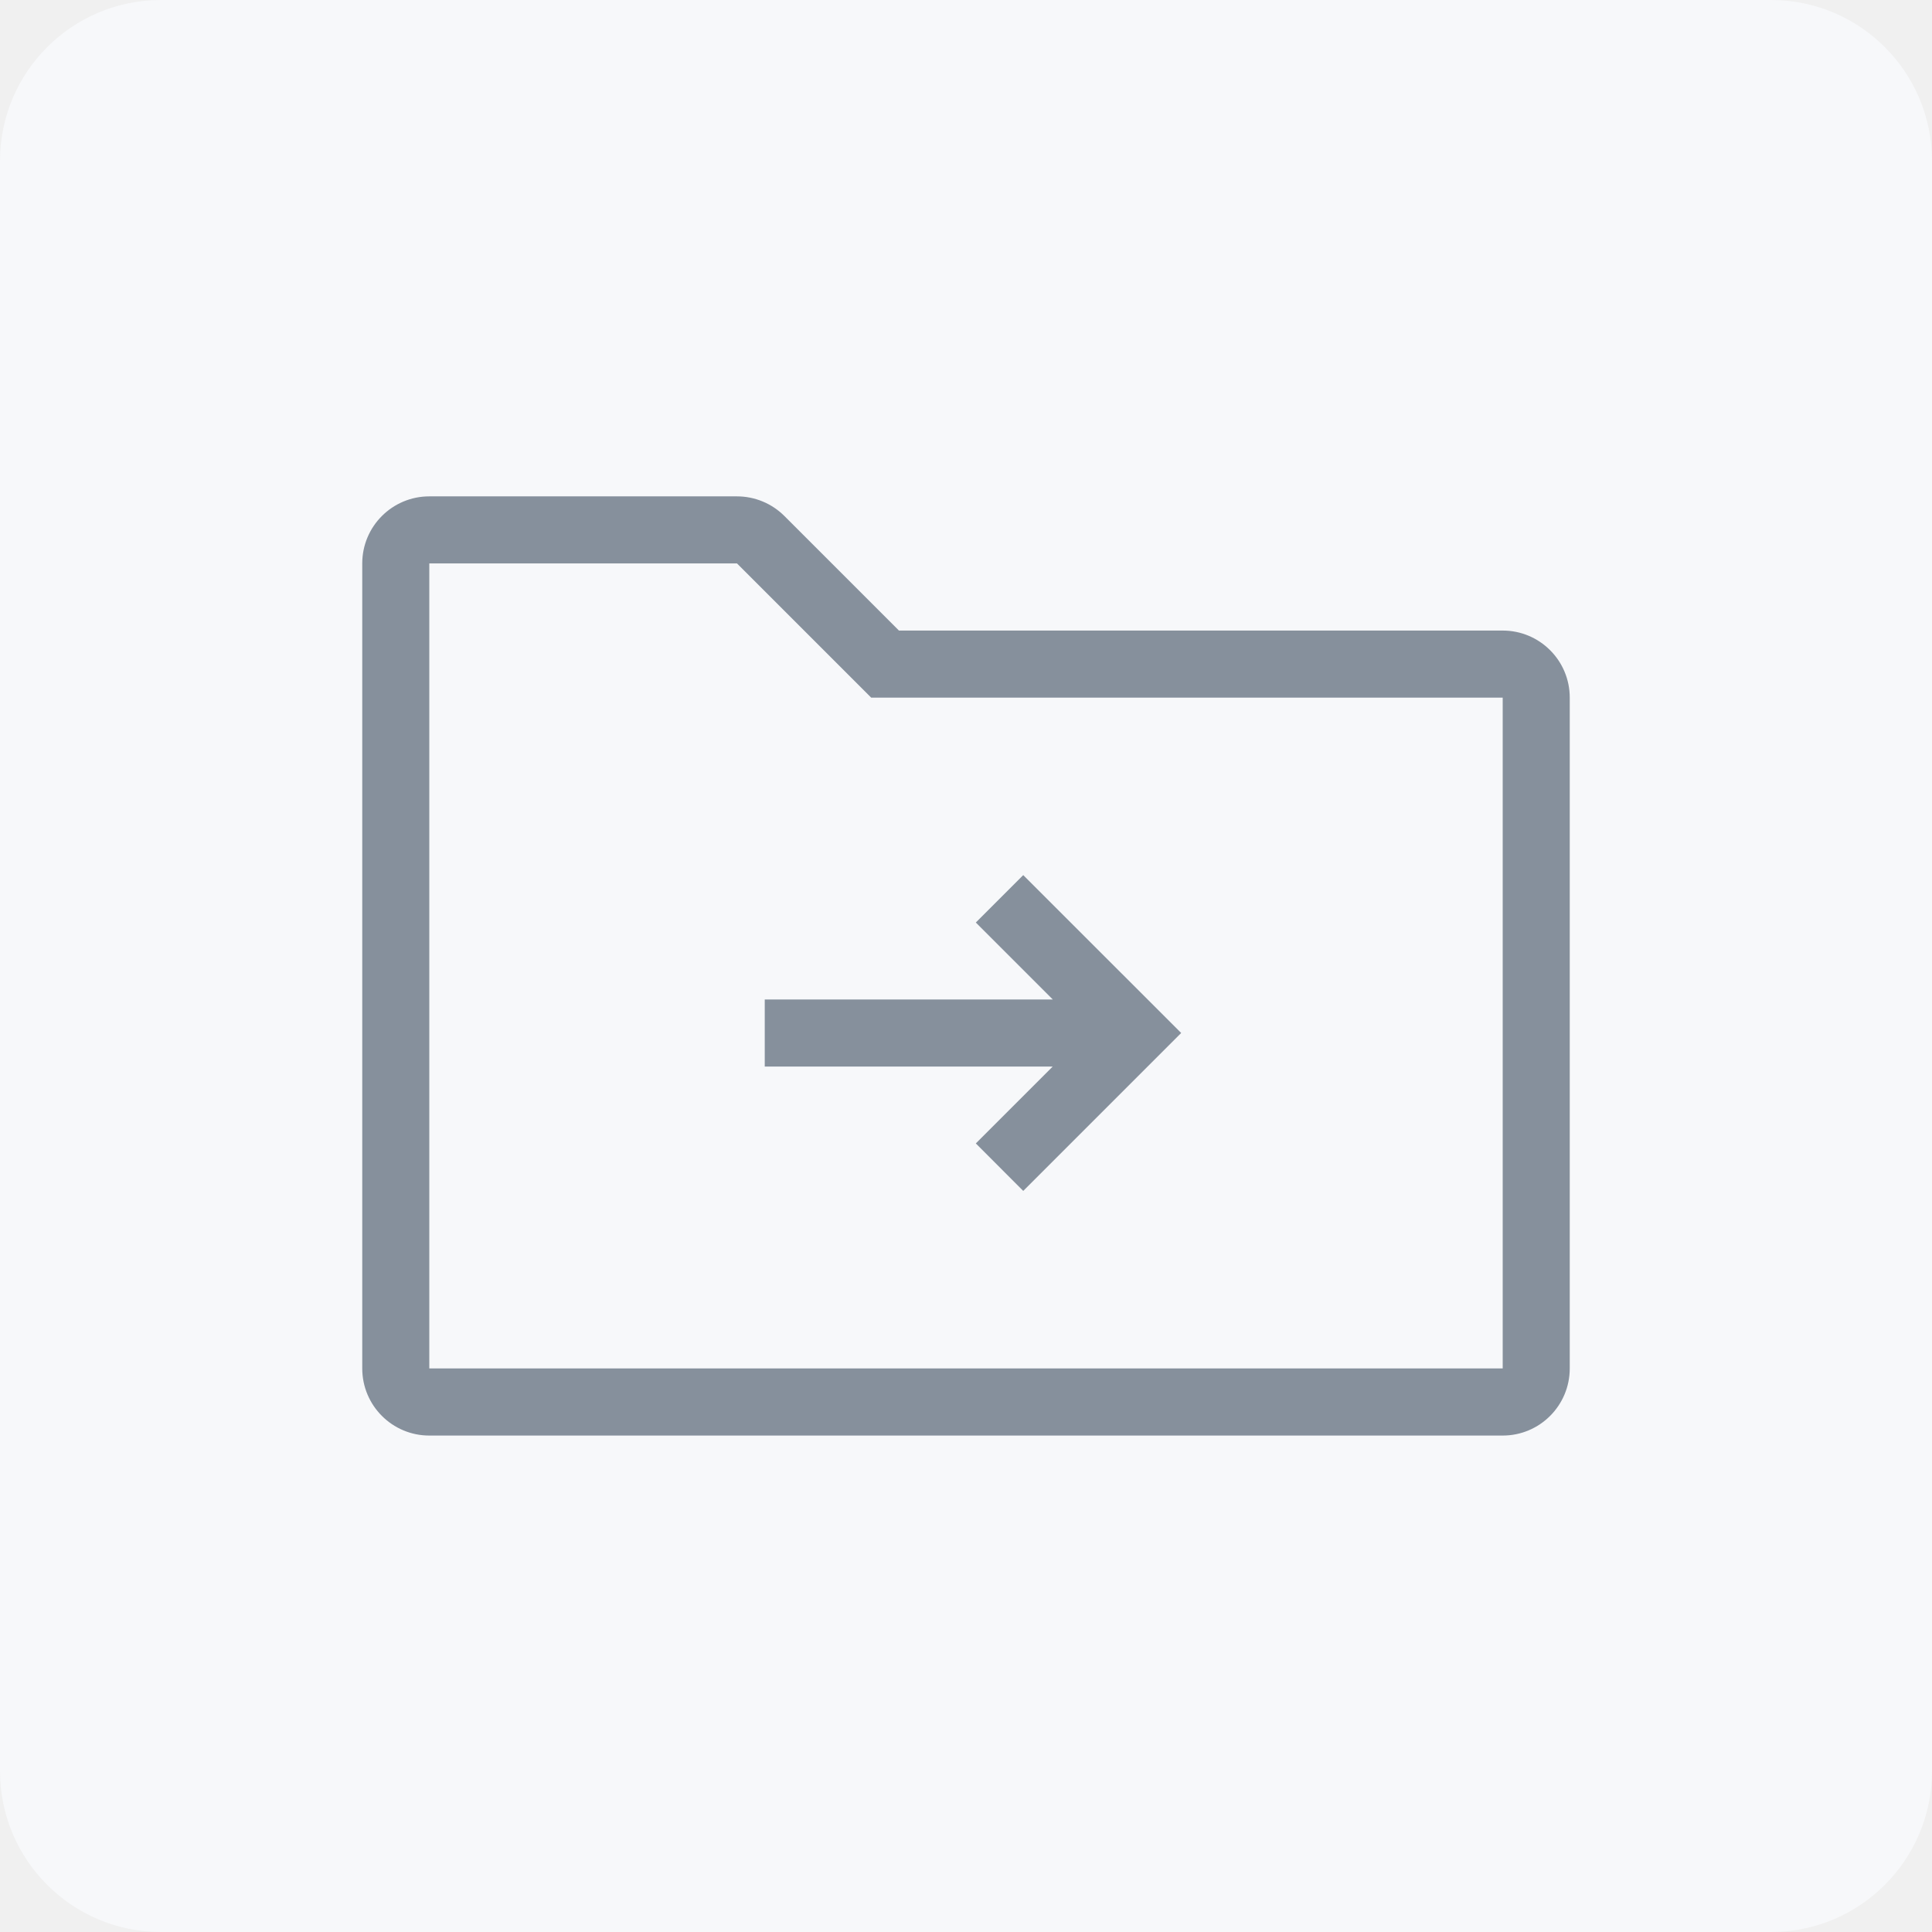
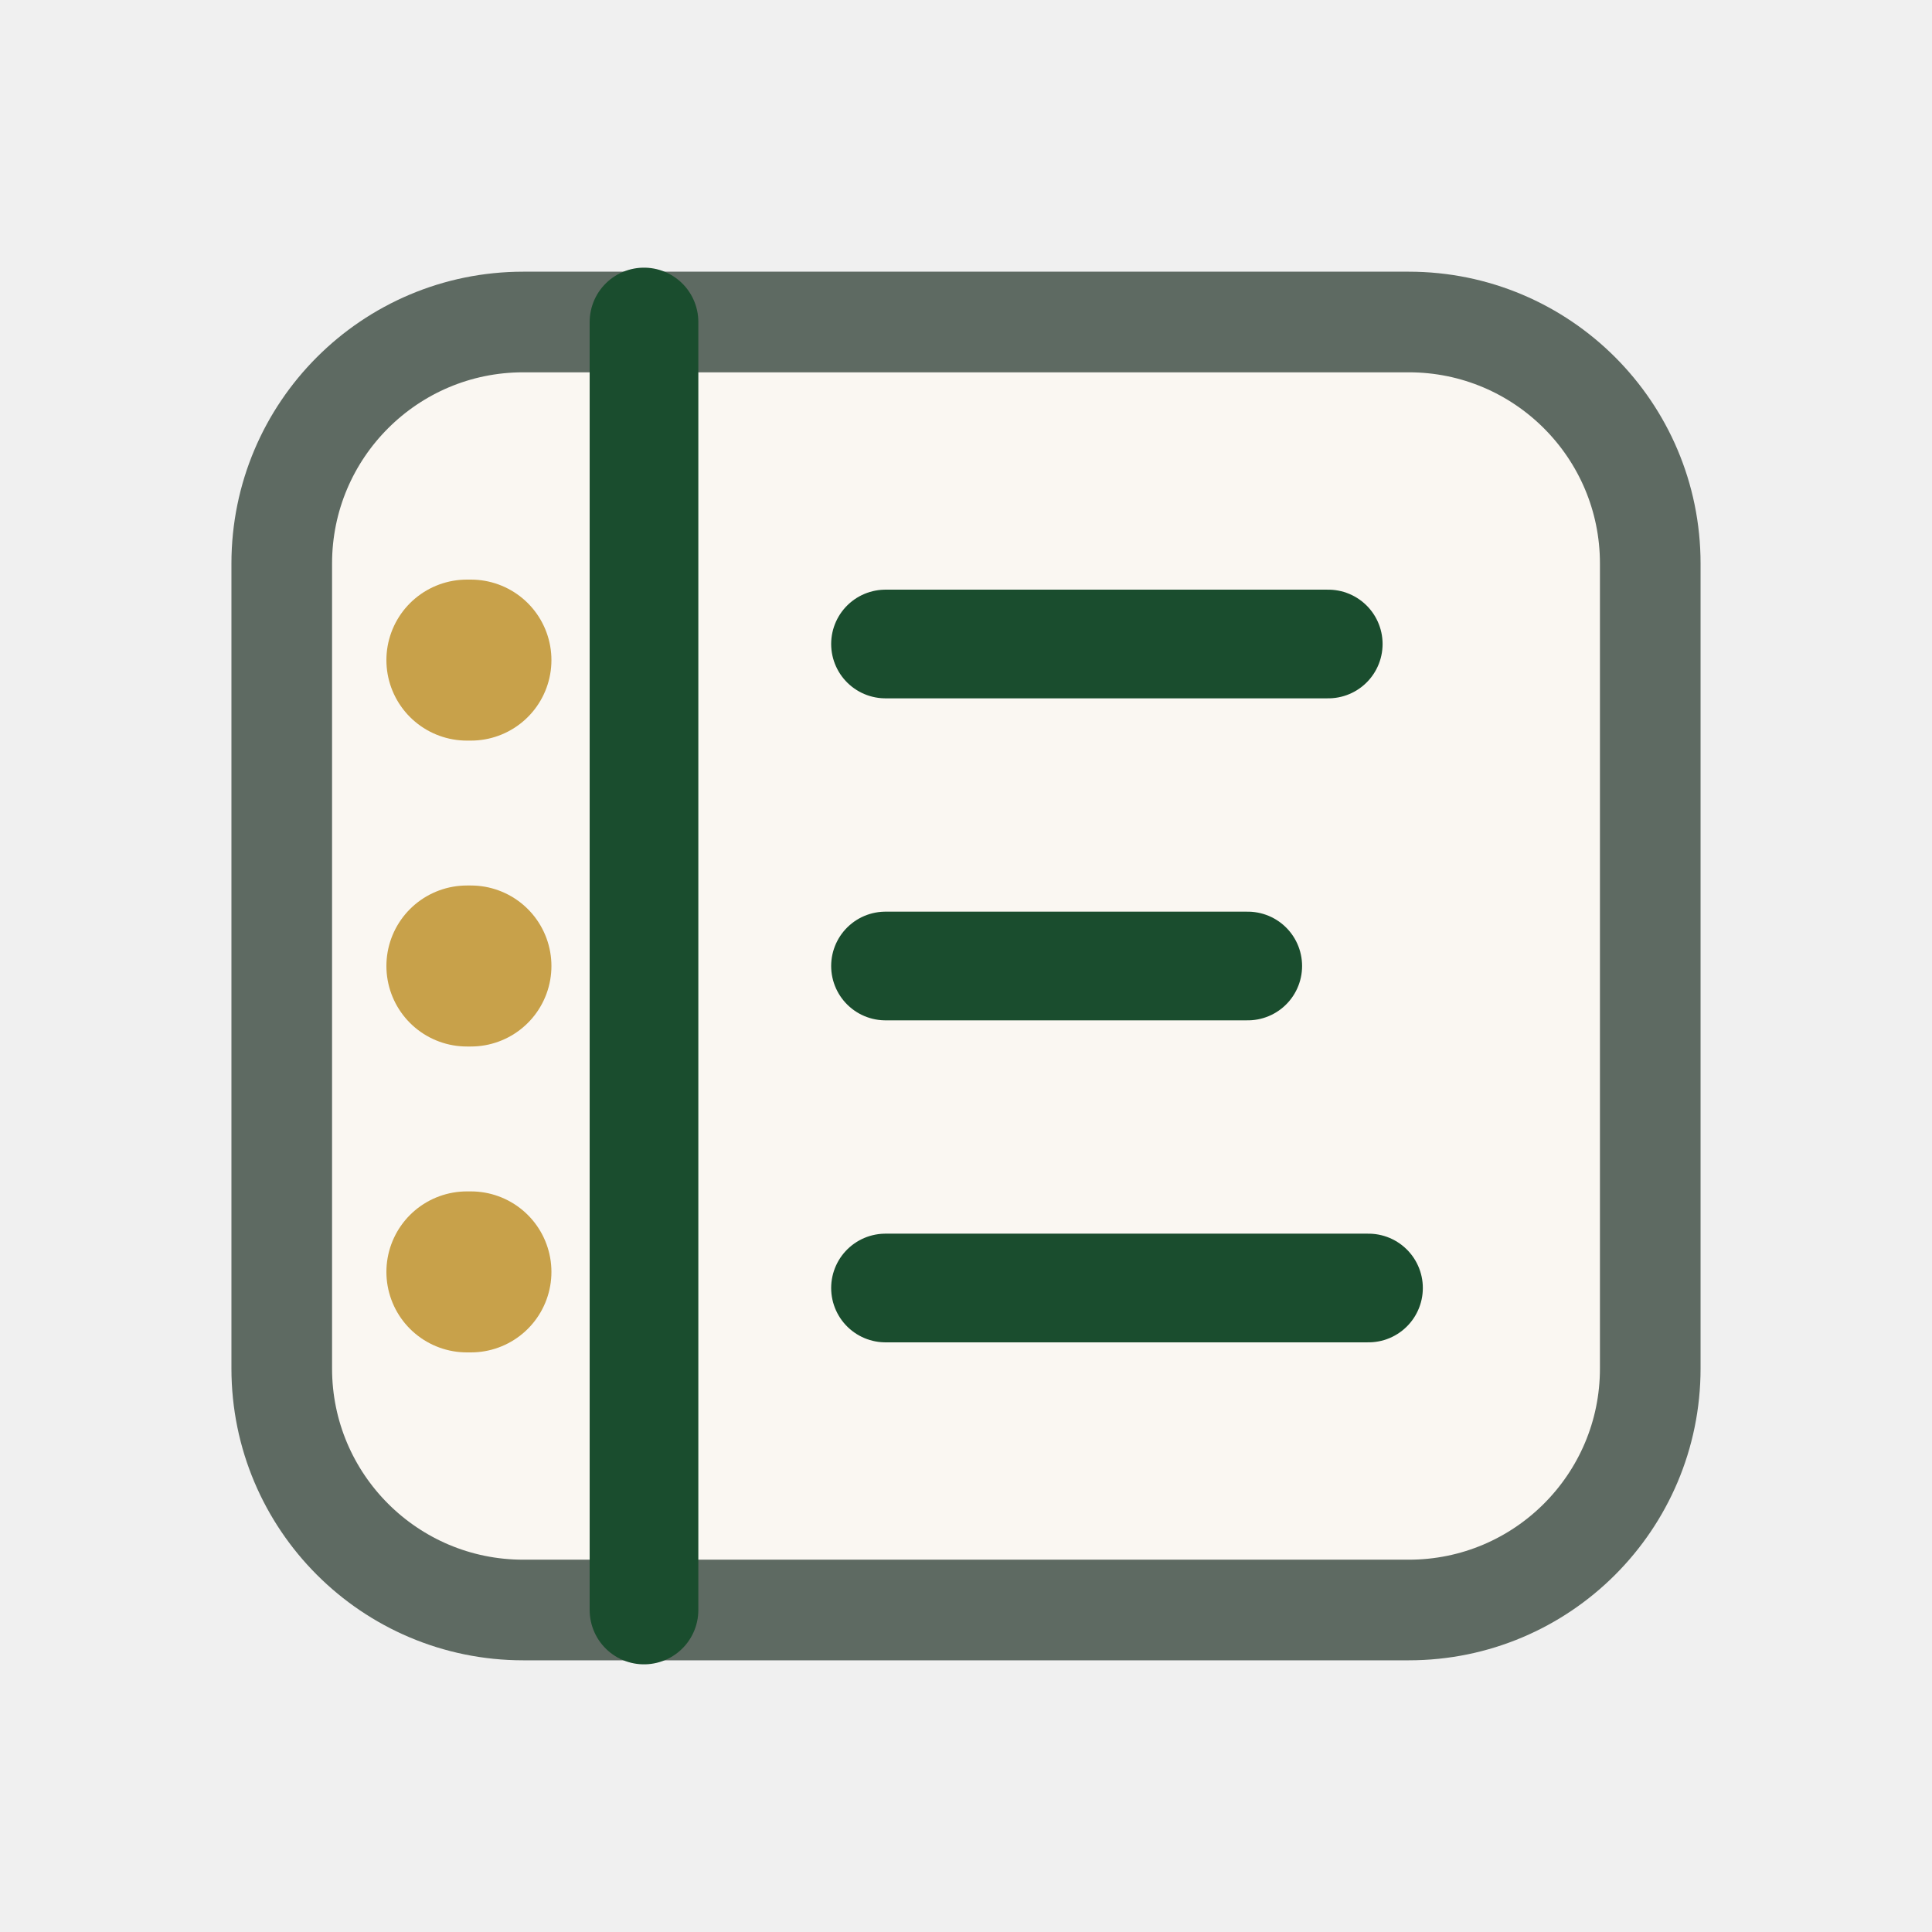
<svg xmlns="http://www.w3.org/2000/svg" width="24" height="24" viewBox="0 0 24 24" fill="none">
-   <rect width="24" height="24" rx="2" fill="#F7F8FA" />
-   <g clip-path="url(#clip0_507_2851)">
-     <path fill-rule="evenodd" clip-rule="evenodd" d="M10.822 8.666L9.155 6.999H5.333V16.999H18.667V8.666H10.822ZM4.5 6.999C4.5 6.539 4.873 6.166 5.333 6.166H9.155C9.376 6.166 9.588 6.254 9.744 6.41L11.167 7.833H18.667C19.127 7.833 19.5 8.206 19.5 8.666V16.999C19.5 17.46 19.127 17.833 18.667 17.833H5.333C4.873 17.833 4.5 17.46 4.5 16.999V6.999Z" fill="#86909C" />
-     <path d="M13.078 12.416L12.122 11.46L12.711 10.871L14.673 12.832L12.711 14.794L12.122 14.204L13.077 13.249H9.5V12.416H13.078Z" fill="#86909C" />
-   </g>
-   <defs>
-     <clipPath id="clip0_507_2851">
-       <rect width="20" height="20" fill="white" transform="translate(2 2)" />
-     </clipPath>
-   </defs>
+   <rect x="3.5" y="4" width="17" height="16" rx="3" fill="#FAF7F2" stroke="#5E6A62" stroke-width="1.25" />
+   <path d="M8 4v16M11 8h5.5M11 12h4.5M11 16h6" stroke="#1A4D2E" stroke-width="1.35" stroke-linecap="round" />
+   <path d="M5.8 8.2h.05M5.8 12h.05M5.8 15.8h.05" stroke="#C8A14A" stroke-width="2" stroke-linecap="round" />
</svg>
